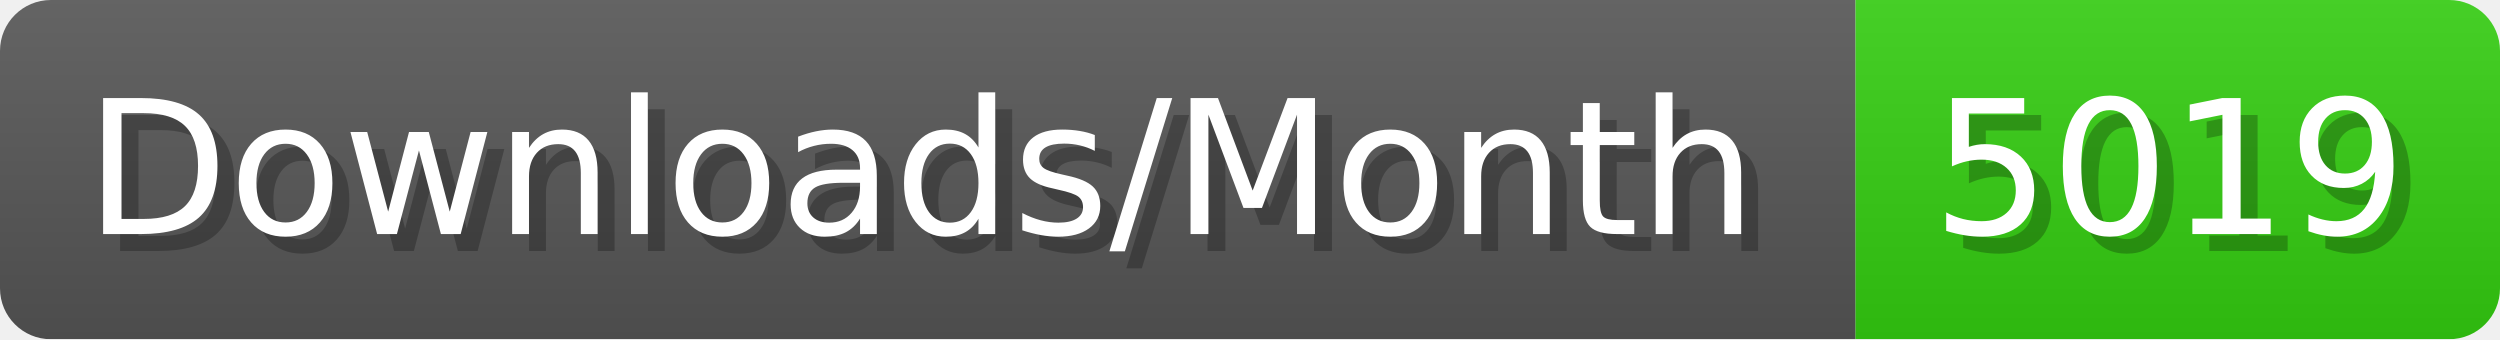
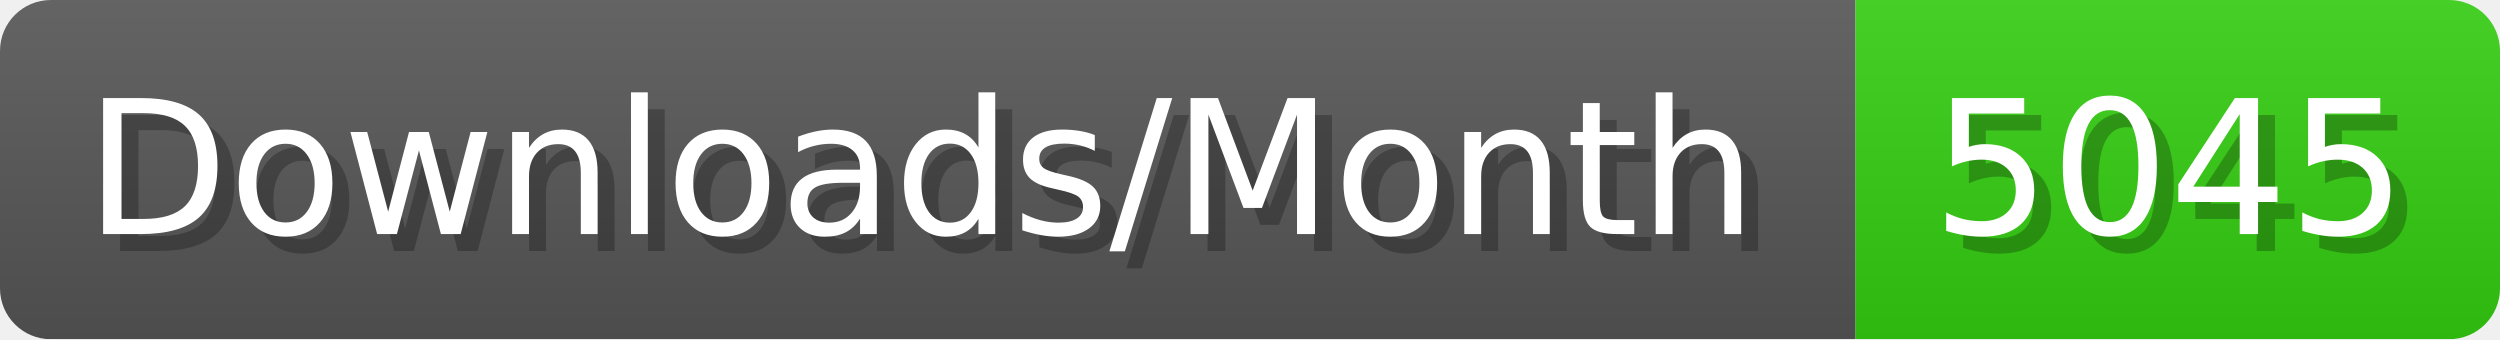
- <svg xmlns="http://www.w3.org/2000/svg" width="147.4" height="20" viewBox="0 0 1474 200" role="img" aria-label="Downloads/Month: 5019">
+ <svg xmlns="http://www.w3.org/2000/svg" width="147.4" height="20" viewBox="0 0 1474 200" role="img" aria-label="Downloads/Month: 5045">
  <linearGradient id="YlXUI" x2="0" y2="100%">
    <stop offset="0" stop-opacity=".1" stop-color="#EEE" />
    <stop offset="1" stop-opacity=".1" />
  </linearGradient>
  <mask id="JHhop">
    <rect width="1474" height="200" rx="30" fill="#FFF" />
  </mask>
  <g mask="url(#JHhop)">
    <rect width="1094" height="200" fill="#555" />
    <rect width="380" height="200" fill="#3C1" x="1094" />
    <rect width="1474" height="200" fill="url(#YlXUI)" />
  </g>
  <g aria-hidden="true" fill="#fff" text-anchor="start" font-family="Verdana,DejaVu Sans,sans-serif" font-size="110">
    <text x="60" y="148" textLength="994" fill="#000" opacity="0.25">Downloads/Month</text>
    <text x="50" y="138" textLength="994">Downloads/Month</text>
-     <text x="1149" y="148" textLength="280" fill="#000" opacity="0.25">5019</text>
-     <text x="1139" y="138" textLength="280">5019</text>
+     <text x="1149" y="148" textLength="280" fill="#000" opacity="0.25">5045</text>
+     <text x="1139" y="138" textLength="280">5045</text>
  </g>
</svg>
